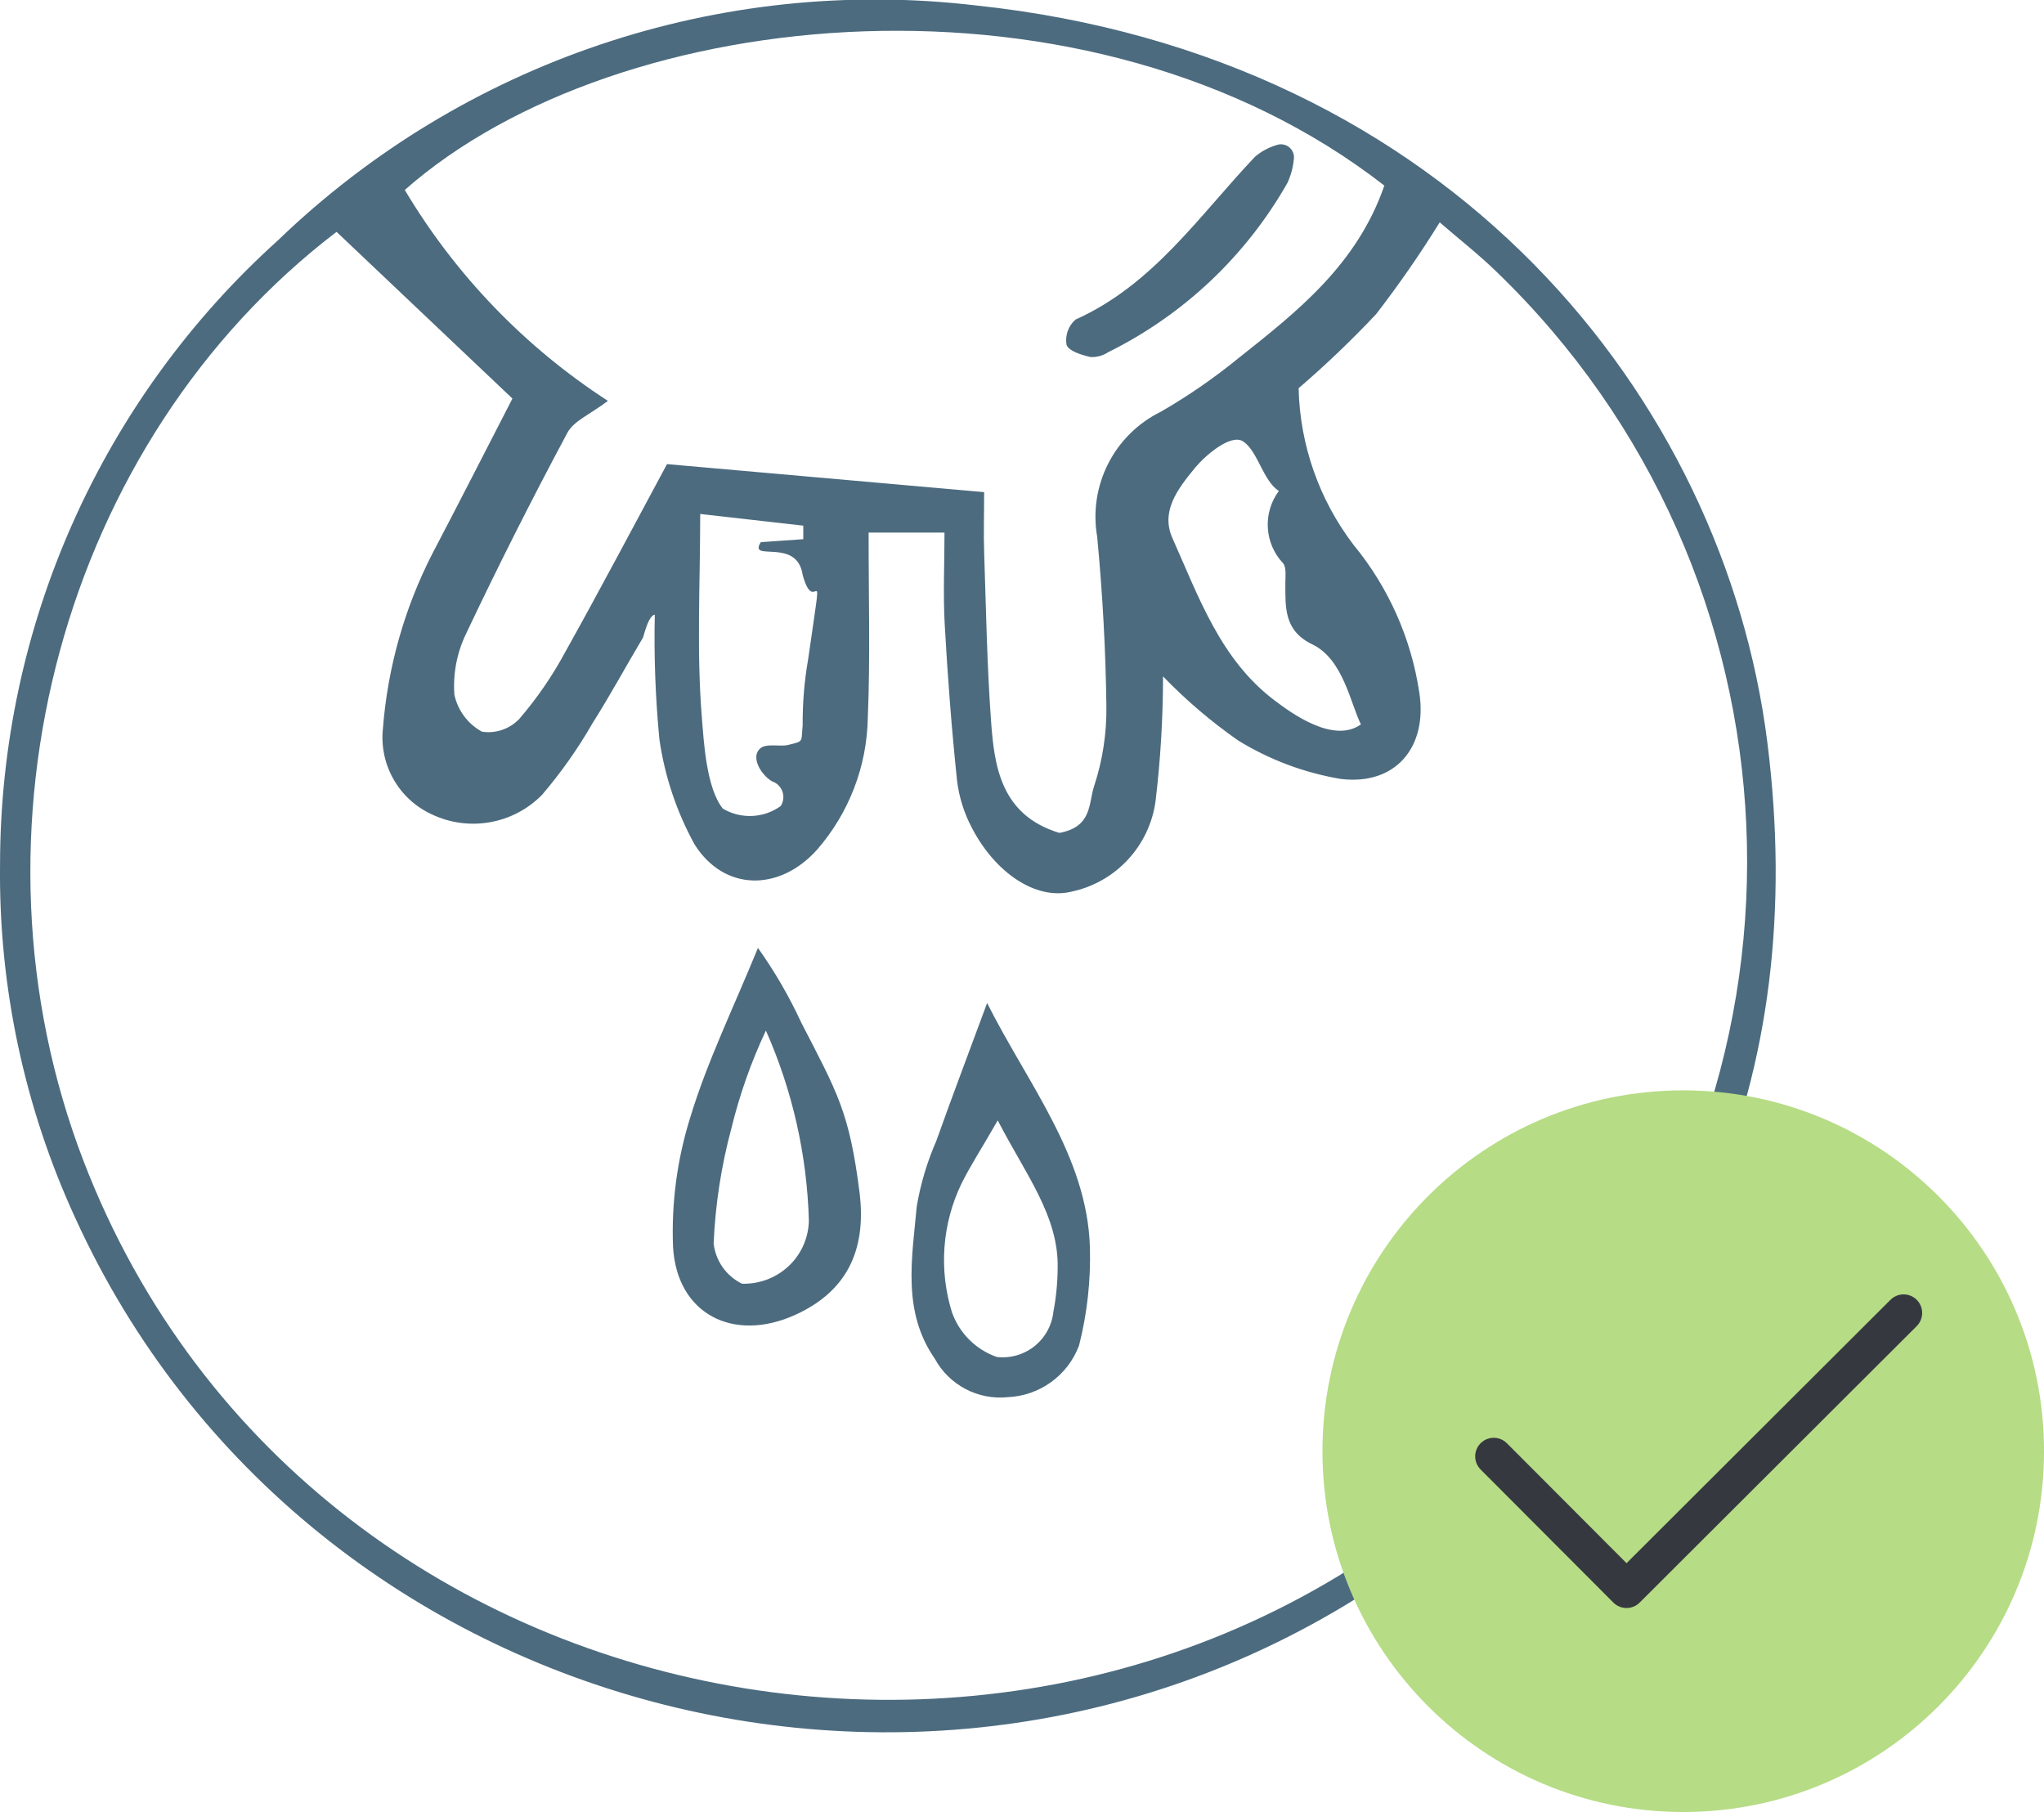
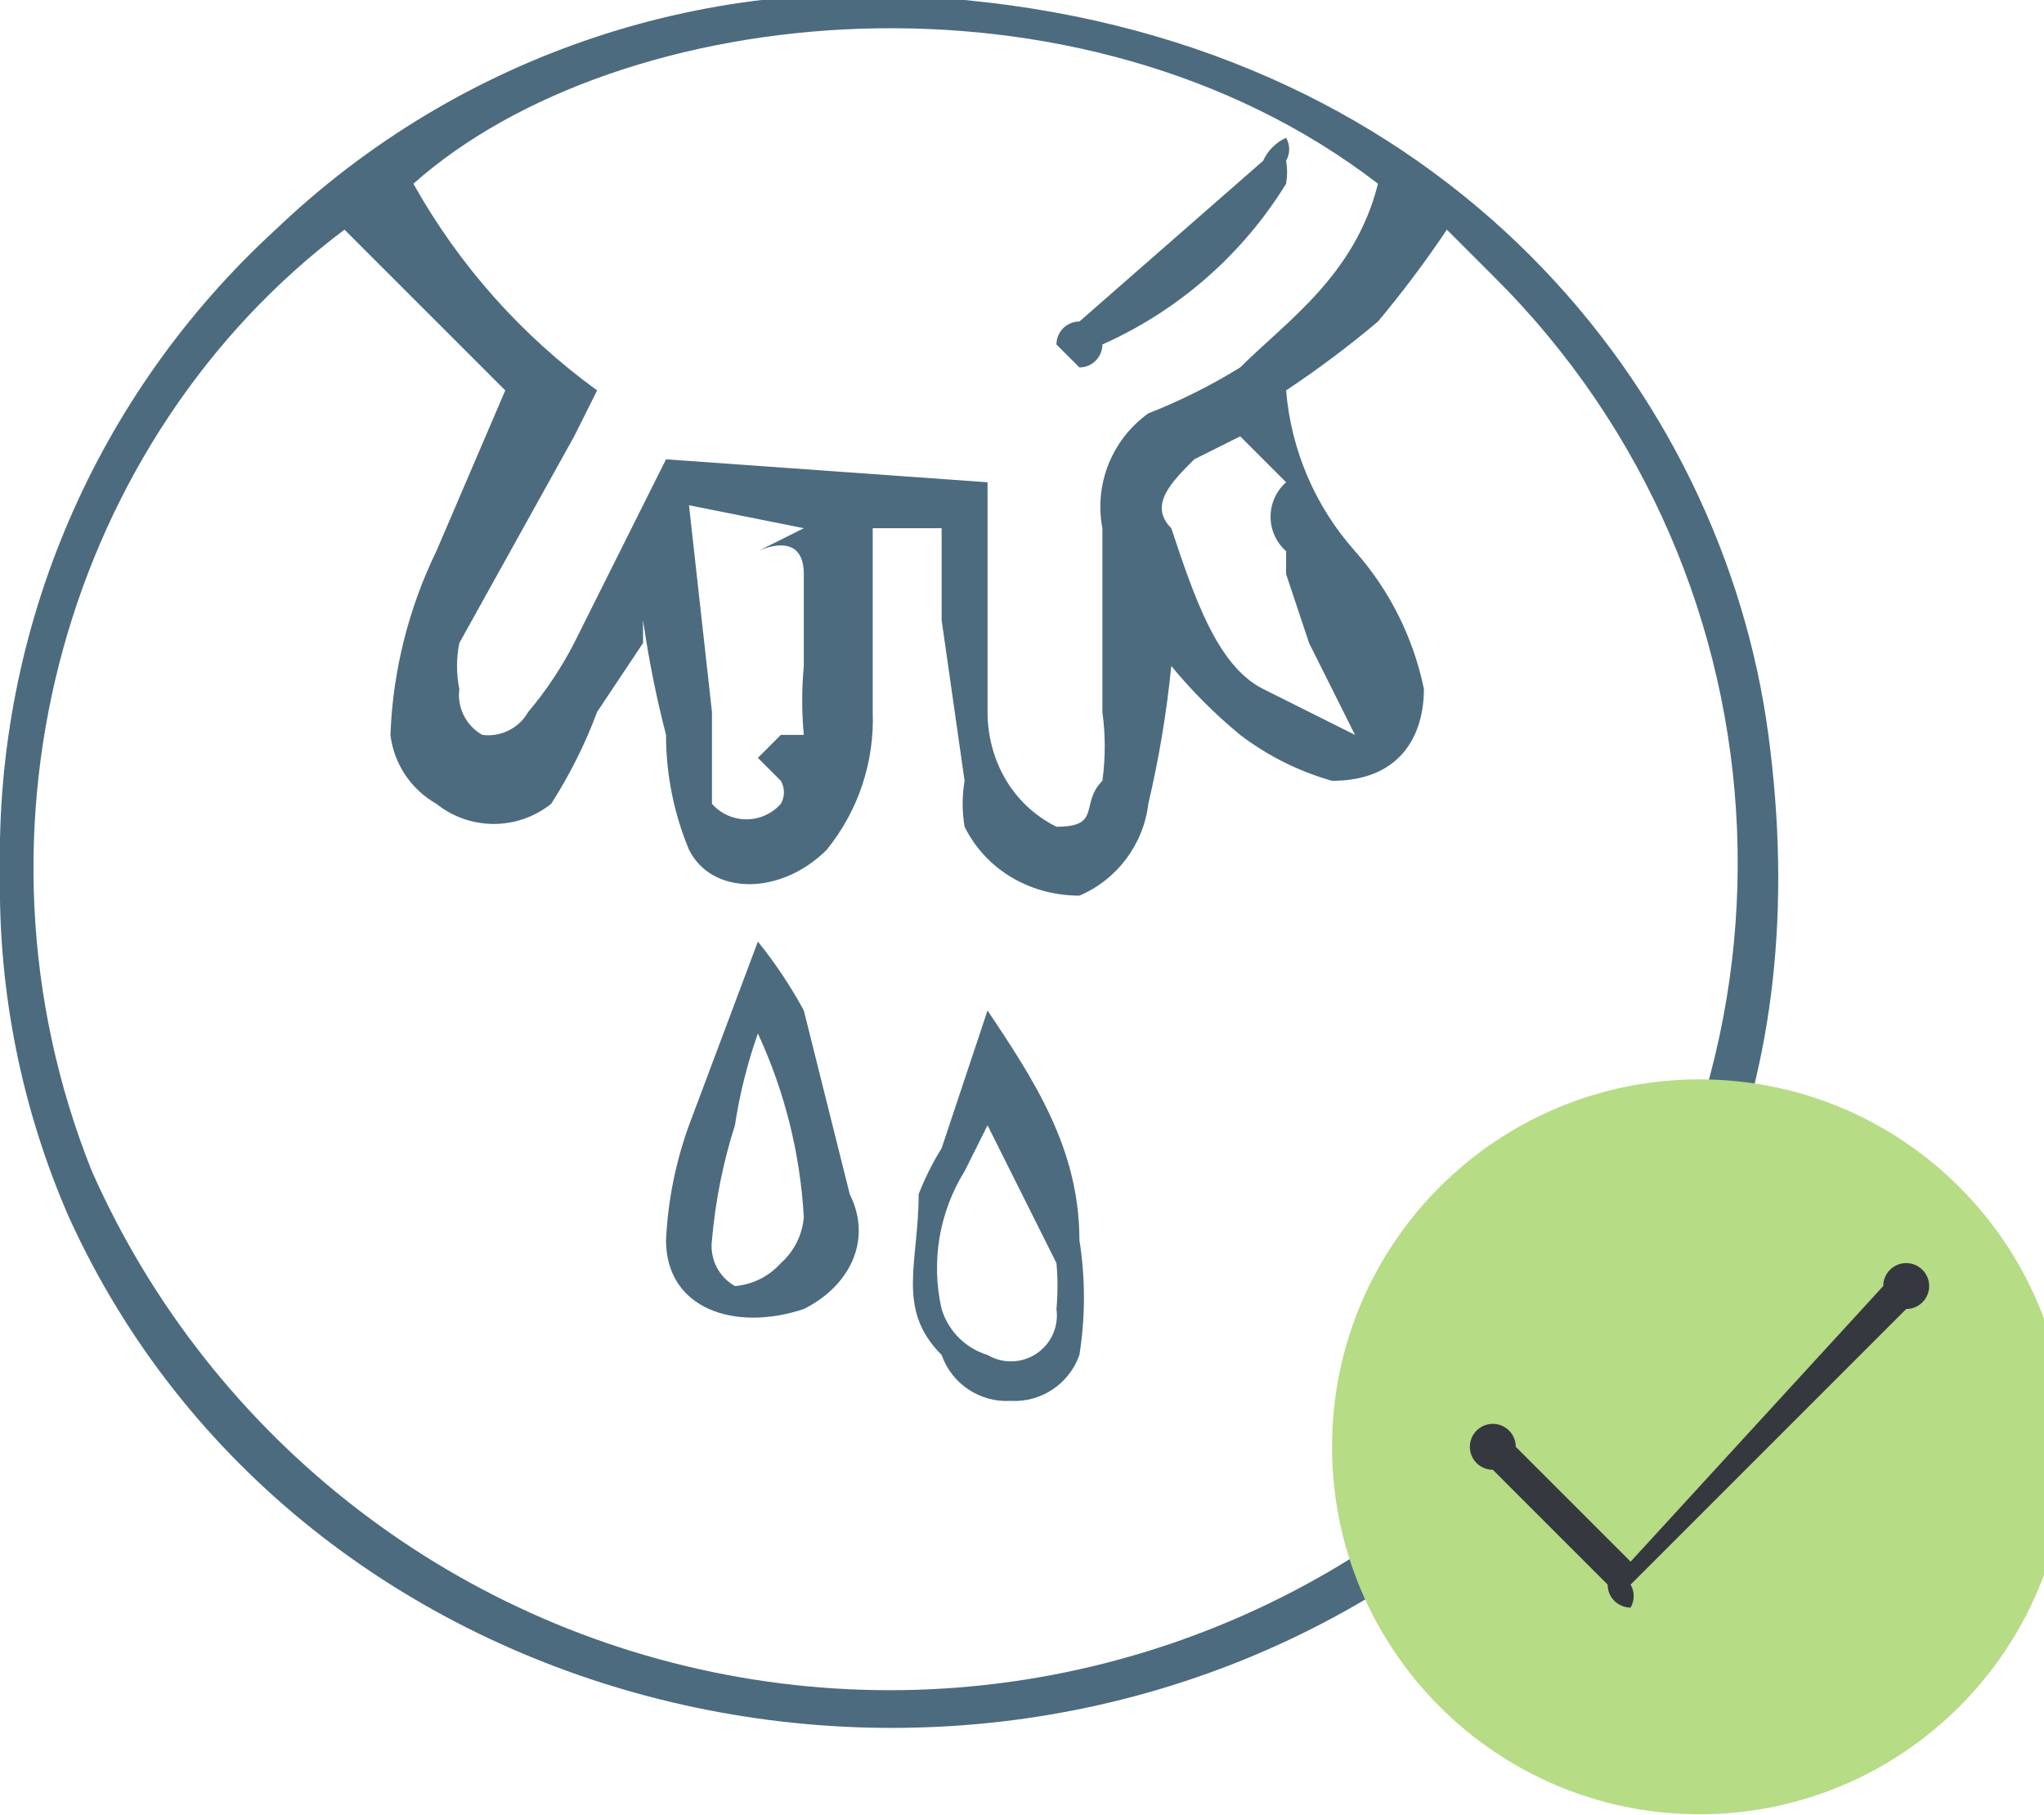
- <svg xmlns="http://www.w3.org/2000/svg" width="88.902" height="78.802" viewBox="0 0 88.902 78.802">
-   <g data-name="Group 1948" transform="translate(-1094.328 -635)">
-     <g data-name="Group 1890" transform="translate(-3.719 -1549.776)">
-       <path data-name="Path 1697" d="M1144.828,2198.672c3.38-1.516,5.377-4.519,7.8-7.074a2.479,2.479,0,0,1,.925-.507.567.567,0,0,1,.767.621,3.137,3.137,0,0,1-.275,1.014,18.3,18.3,0,0,1-7.794,7.365,1.3,1.3,0,0,1-.772.214c-.386-.091-.946-.258-1.044-.532A1.193,1.193,0,0,1,1144.828,2198.672Z" fill="#4c6b7f" />
-       <path data-name="Path 1698" d="M1174.914,2217.044c-1.883-14.9-13.733-29.848-34.442-32.034a37.444,37.444,0,0,0-30.341,10.223,36.568,36.568,0,0,0-12.082,27.134,35.762,35.762,0,0,0,3.267,15.368c10.1,22.169,38.773,29.44,58.526,14.638C1171.566,2243.586,1176.763,2231.67,1174.914,2217.044Zm-16.655-24.2c-1.194,3.452-3.79,5.481-6.356,7.516a25.412,25.412,0,0,1-3.367,2.322,5.089,5.089,0,0,0-2.768,5.438c.232,2.444.37,4.9.4,7.358a10.6,10.6,0,0,1-.527,3.465c-.258.766-.072,1.786-1.515,2.056-2.56-.775-2.834-2.918-2.975-4.877-.177-2.449-.218-4.908-.3-7.363-.027-.795,0-1.593,0-2.58l-13.793-1.219c-1.415,2.624-2.889,5.422-4.431,8.181a16.348,16.348,0,0,1-2,2.907,1.855,1.855,0,0,1-1.618.548,2.414,2.414,0,0,1-1.2-1.612,5.242,5.242,0,0,1,.5-2.629q2.1-4.434,4.417-8.759c.276-.517.991-.8,1.761-1.386a28,28,0,0,1-8.834-9.173C1124.933,2184.852,1145.462,2182.888,1158.259,2192.848Zm-1.018,23.433c-1.195.861-3.04-.5-3.737-1.025-2.375-1.78-3.323-4.528-4.46-7.065-.514-1.149.18-2.1.99-3.078.412-.5,1.54-1.49,2.082-1.136.637.416.856,1.7,1.553,2.156a2.449,2.449,0,0,0,.184,3.141c.151.186.1.556.1.841,0,1.073-.071,2.095,1.181,2.693C1156.475,2213.45,1156.791,2215.4,1157.241,2216.281Zm-24.283.043c-.071.752.061.681-.632.853-.358.089-.953-.088-1.221.157-.416.379.034,1.13.514,1.423a.722.722,0,0,1,.386,1.076,2.3,2.3,0,0,1-2.521.112c-.718-.9-.825-2.911-.909-3.946-.234-2.856-.076-5.745-.073-8.867l4.483.508v.589l-1.846.129c-.574.9,1.578-.238,1.82,1.429.562,2.029.964-1.385.237,3.667A16.04,16.04,0,0,0,1132.958,2216.324Zm32.365,29.26c-18.207,21.406-53.643,15.672-63.638-10.3-5.522-14.347-.912-31.324,11-40.421l7.65,7.25c-1.149,2.229-2.3,4.492-3.478,6.736a20.087,20.087,0,0,0-2.155,7.614,3.681,3.681,0,0,0,2.121,3.731,4.2,4.2,0,0,0,4.8-.847,20.5,20.5,0,0,0,2.19-3.105c.773-1.223,1.467-2.5,2.205-3.742.027-.046.218-.945.509-.99a45.941,45.941,0,0,0,.2,5.423,13.461,13.461,0,0,0,1.526,4.564c1.292,2.06,3.7,2.059,5.331.236a8.973,8.973,0,0,0,2.208-5.756c.109-2.617.032-5.241.035-8.036l3.3,0c0,1.333-.064,2.668.01,4,.126,2.266.3,4.532.536,6.789a5.918,5.918,0,0,0,.647,2.056c1.019,1.962,2.777,3.129,4.287,2.78a4.666,4.666,0,0,0,3.7-3.948,45.858,45.858,0,0,0,.325-5.423,22.159,22.159,0,0,0,3.26,2.783,12.428,12.428,0,0,0,4.486,1.68c2.372.281,3.769-1.385,3.4-3.764a13.171,13.171,0,0,0-2.858-6.416,11.67,11.67,0,0,1-2.391-6.815,43.9,43.9,0,0,0,3.37-3.22,46.994,46.994,0,0,0,2.767-3.993c.861.744,1.7,1.4,2.46,2.138A35.624,35.624,0,0,1,1165.323,2245.584Z" fill="#4c6b7f" />
-       <path data-name="Path 1699" d="M1132.63,2241.961c2.166-.98,3.13-2.719,2.8-5.343-.442-3.47-.949-4.3-2.535-7.374a20.114,20.114,0,0,0-1.882-3.243c-1.1,2.686-2.222,4.979-2.95,7.392a16.615,16.615,0,0,0-.743,5.6C1127.48,2241.926,1129.946,2243.176,1132.63,2241.961Zm-2.771-8.117a22.484,22.484,0,0,1,1.5-4.249,21.9,21.9,0,0,1,1.869,8.264,2.781,2.781,0,0,1-.81,1.911,2.831,2.831,0,0,1-2.1.833,2.221,2.221,0,0,1-1.232-1.754A23.1,23.1,0,0,1,1129.859,2233.844Z" fill="#4c6b7f" />
-       <path data-name="Path 1700" d="M1141.889,2245.537a3.469,3.469,0,0,0,3.09-2.245,15.514,15.514,0,0,0,.472-4.281c-.12-3.952-2.709-7.106-4.47-10.615-.8,2.166-1.526,4.075-2.211,6a12.158,12.158,0,0,0-.851,2.854c-.2,2.239-.645,4.549.781,6.607A3.239,3.239,0,0,0,1141.889,2245.537Zm-2.029-9.275c.4-.807.9-1.568,1.583-2.761,1.186,2.311,2.66,4.156,2.606,6.433a10.619,10.619,0,0,1-.187,1.9,2.218,2.218,0,0,1-2.46,1.956,3.187,3.187,0,0,1-1.949-1.938A7.655,7.655,0,0,1,1139.86,2236.262Z" fill="#4c6b7f" />
+ <svg xmlns="http://www.w3.org/2000/svg" width="89" height="79" viewBox="0 0 89 79">
+   <g data-name="Group 1948">
+     <g data-name="Group 1890" fill="#4c6b7f">
+       <path data-name="Path 1697" d="M47 14l8-7a2 2 0 0 1 1-1 1 1 0 0 1 0 1 3 3 0 0 1 0 1 18 18 0 0 1-8 7 1 1 0 0 1-1 1l-1-1a1 1 0 0 1 1-1z" />
+       <path data-name="Path 1698" d="M77 32C75 17 63 2 42 0a37 37 0 0 0-30 10A37 37 0 0 0 0 38a36 36 0 0 0 3 15c10 22 39 29 59 15 12-9 17-21 15-36zM60 8c-1 4-4 6-6 8a25 25 0 0 1-4 2 5 5 0 0 0-2 5v8a11 11 0 0 1 0 3c-1 1 0 2-2 2-2-1-3-3-3-5v-7-3l-14-1-4 8a16 16 0 0 1-2 3 2 2 0 0 1-2 1 2 2 0 0 1-1-2 5 5 0 0 1 0-2l5-9 1-2a28 28 0 0 1-8-9c9-8 29-10 42 0zm-1 24l-4-2c-2-1-3-4-4-7-1-1 0-2 1-3l2-1 2 2a2 2 0 0 0 0 3v1l1 3 2 4zm-24 0h-1l-1 1 1 1a1 1 0 0 1 0 1 2 2 0 0 1-3 0v-4l-1-9 5 1-2 1s2-1 2 1v4a16 16 0 0 0 0 3zm32 29A38 38 0 0 1 4 51c-6-15-1-32 11-41l7 7-3 7a20 20 0 0 0-2 8 4 4 0 0 0 2 3 4 4 0 0 0 5 0 21 21 0 0 0 2-4l2-3v-1a46 46 0 0 0 1 5 13 13 0 0 0 1 5c1 2 4 2 6 0a9 9 0 0 0 2-6v-8h3v4l1 7a6 6 0 0 0 0 2c1 2 3 3 5 3a5 5 0 0 0 3-4 46 46 0 0 0 1-6 22 22 0 0 0 3 3 12 12 0 0 0 4 2c3 0 4-2 4-4a13 13 0 0 0-3-6 12 12 0 0 1-3-7 44 44 0 0 0 4-3 47 47 0 0 0 3-4l2 2a36 36 0 0 1 2 49z" />
+       <path data-name="Path 1699" d="M35 57c2-1 3-3 2-5l-2-8a20 20 0 0 0-2-3l-3 8a17 17 0 0 0-1 5c0 3 3 4 6 3zm-3-8a22 22 0 0 1 1-4 22 22 0 0 1 2 8 3 3 0 0 1-1 2 3 3 0 0 1-2 1 2 2 0 0 1-1-2 23 23 0 0 1 1-5z" />
+       <path data-name="Path 1700" d="M44 61a3 3 0 0 0 3-2 16 16 0 0 0 0-5c0-4-2-7-4-10l-2 6a12 12 0 0 0-1 2c0 3-1 5 1 7a3 3 0 0 0 3 2zm-2-10l1-2 3 6a11 11 0 0 1 0 2 2 2 0 0 1-3 2 3 3 0 0 1-2-2 8 8 0 0 1 1-6z" />
    </g>
-     <g data-name="Group 1891" transform="translate(-3.719 -1549.776)">
-       <circle data-name="Ellipse 372" cx="15.692" cy="15.692" r="15.692" transform="translate(1155.566 2232.195)" fill="#b6dc85" />
-       <path data-name="Path 1310" d="M1168.791,2254.622a.72.72,0,0,1-.511-.212l-5.769-5.782a.722.722,0,1,1,1.022-1.02h0l5.259,5.271,11.535-11.509a.722.722,0,1,1,1.02,1.022l-12.046,12.019A.717.717,0,0,1,1168.791,2254.622Z" fill="#363840" stroke="#363840" stroke-miterlimit="10" stroke-width="0.172" />
+     <g data-name="Group 1891" transform="translate(-1098 -2185)">
+       <circle data-name="Ellipse 372" cx="16" cy="16" r="16" transform="translate(1156 2232)" fill="#b6dc85" />
+       <path data-name="Path 1310" d="M1169 2255a1 1 0 0 1-1-1l-5-5a1 1 0 1 1 1-1l5 5 11-12a1 1 0 1 1 1 1l-12 12a1 1 0 0 1 0 1z" fill="#363840" />
    </g>
  </g>
</svg>
